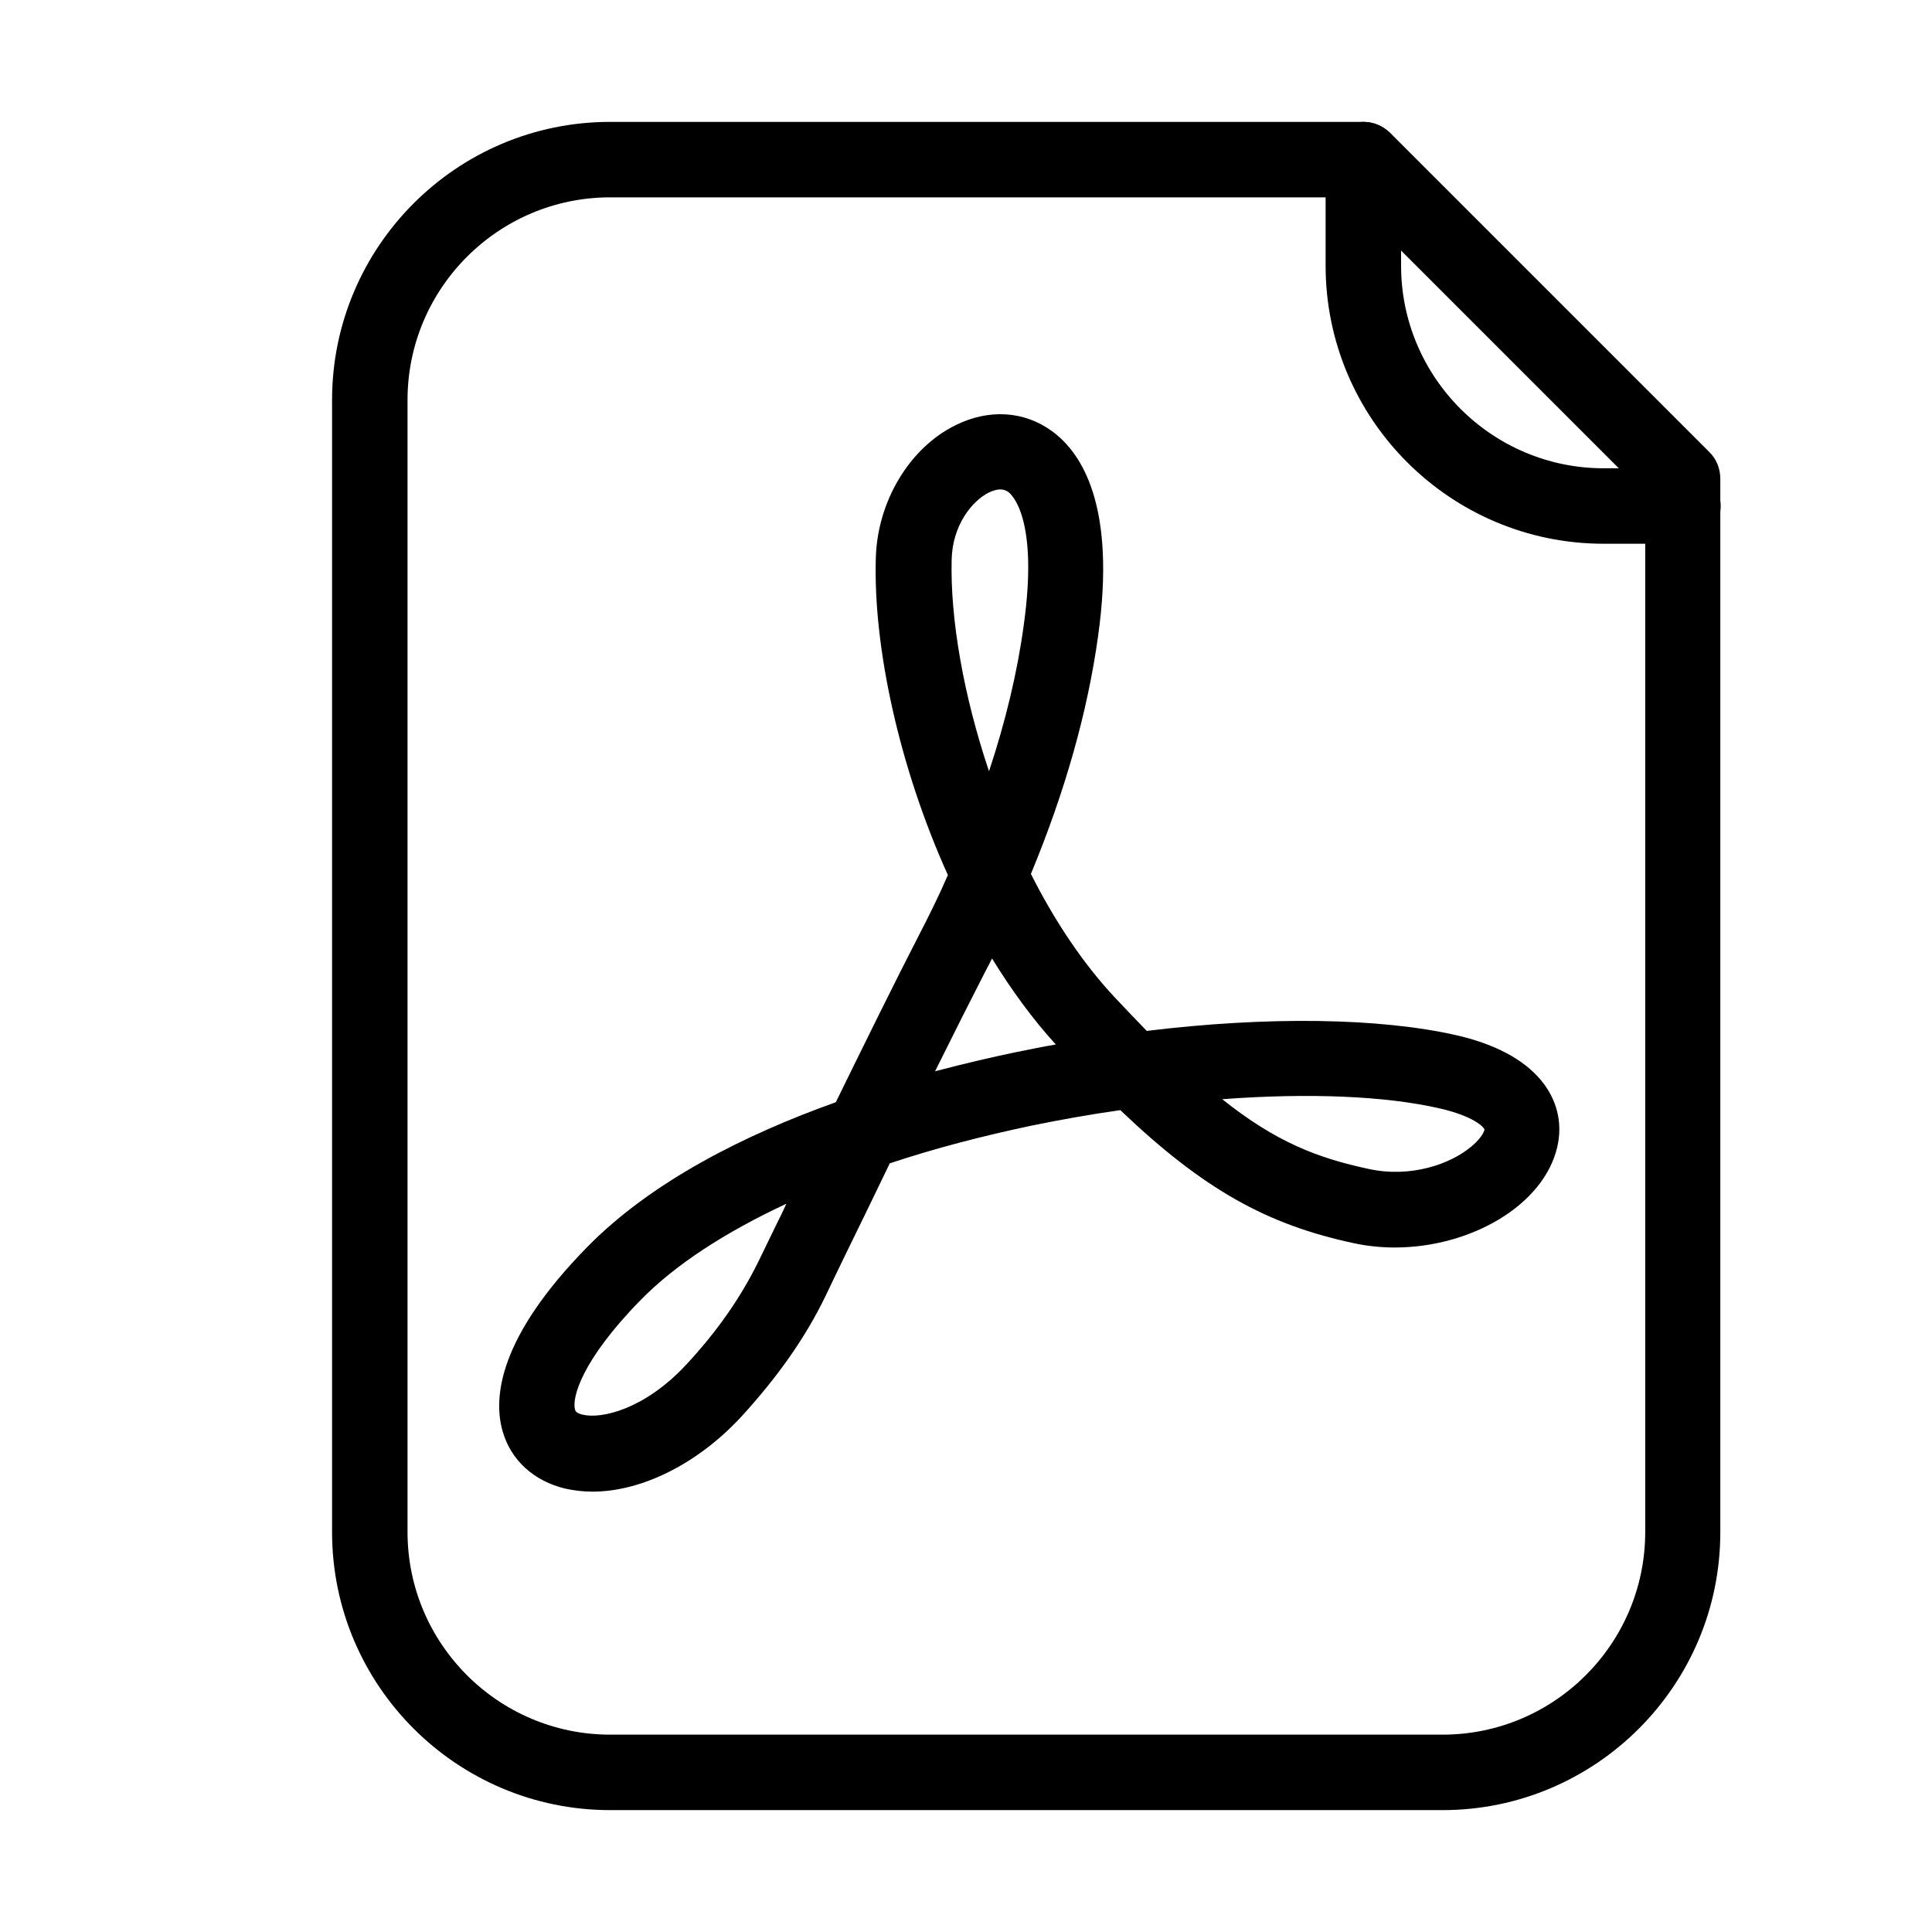
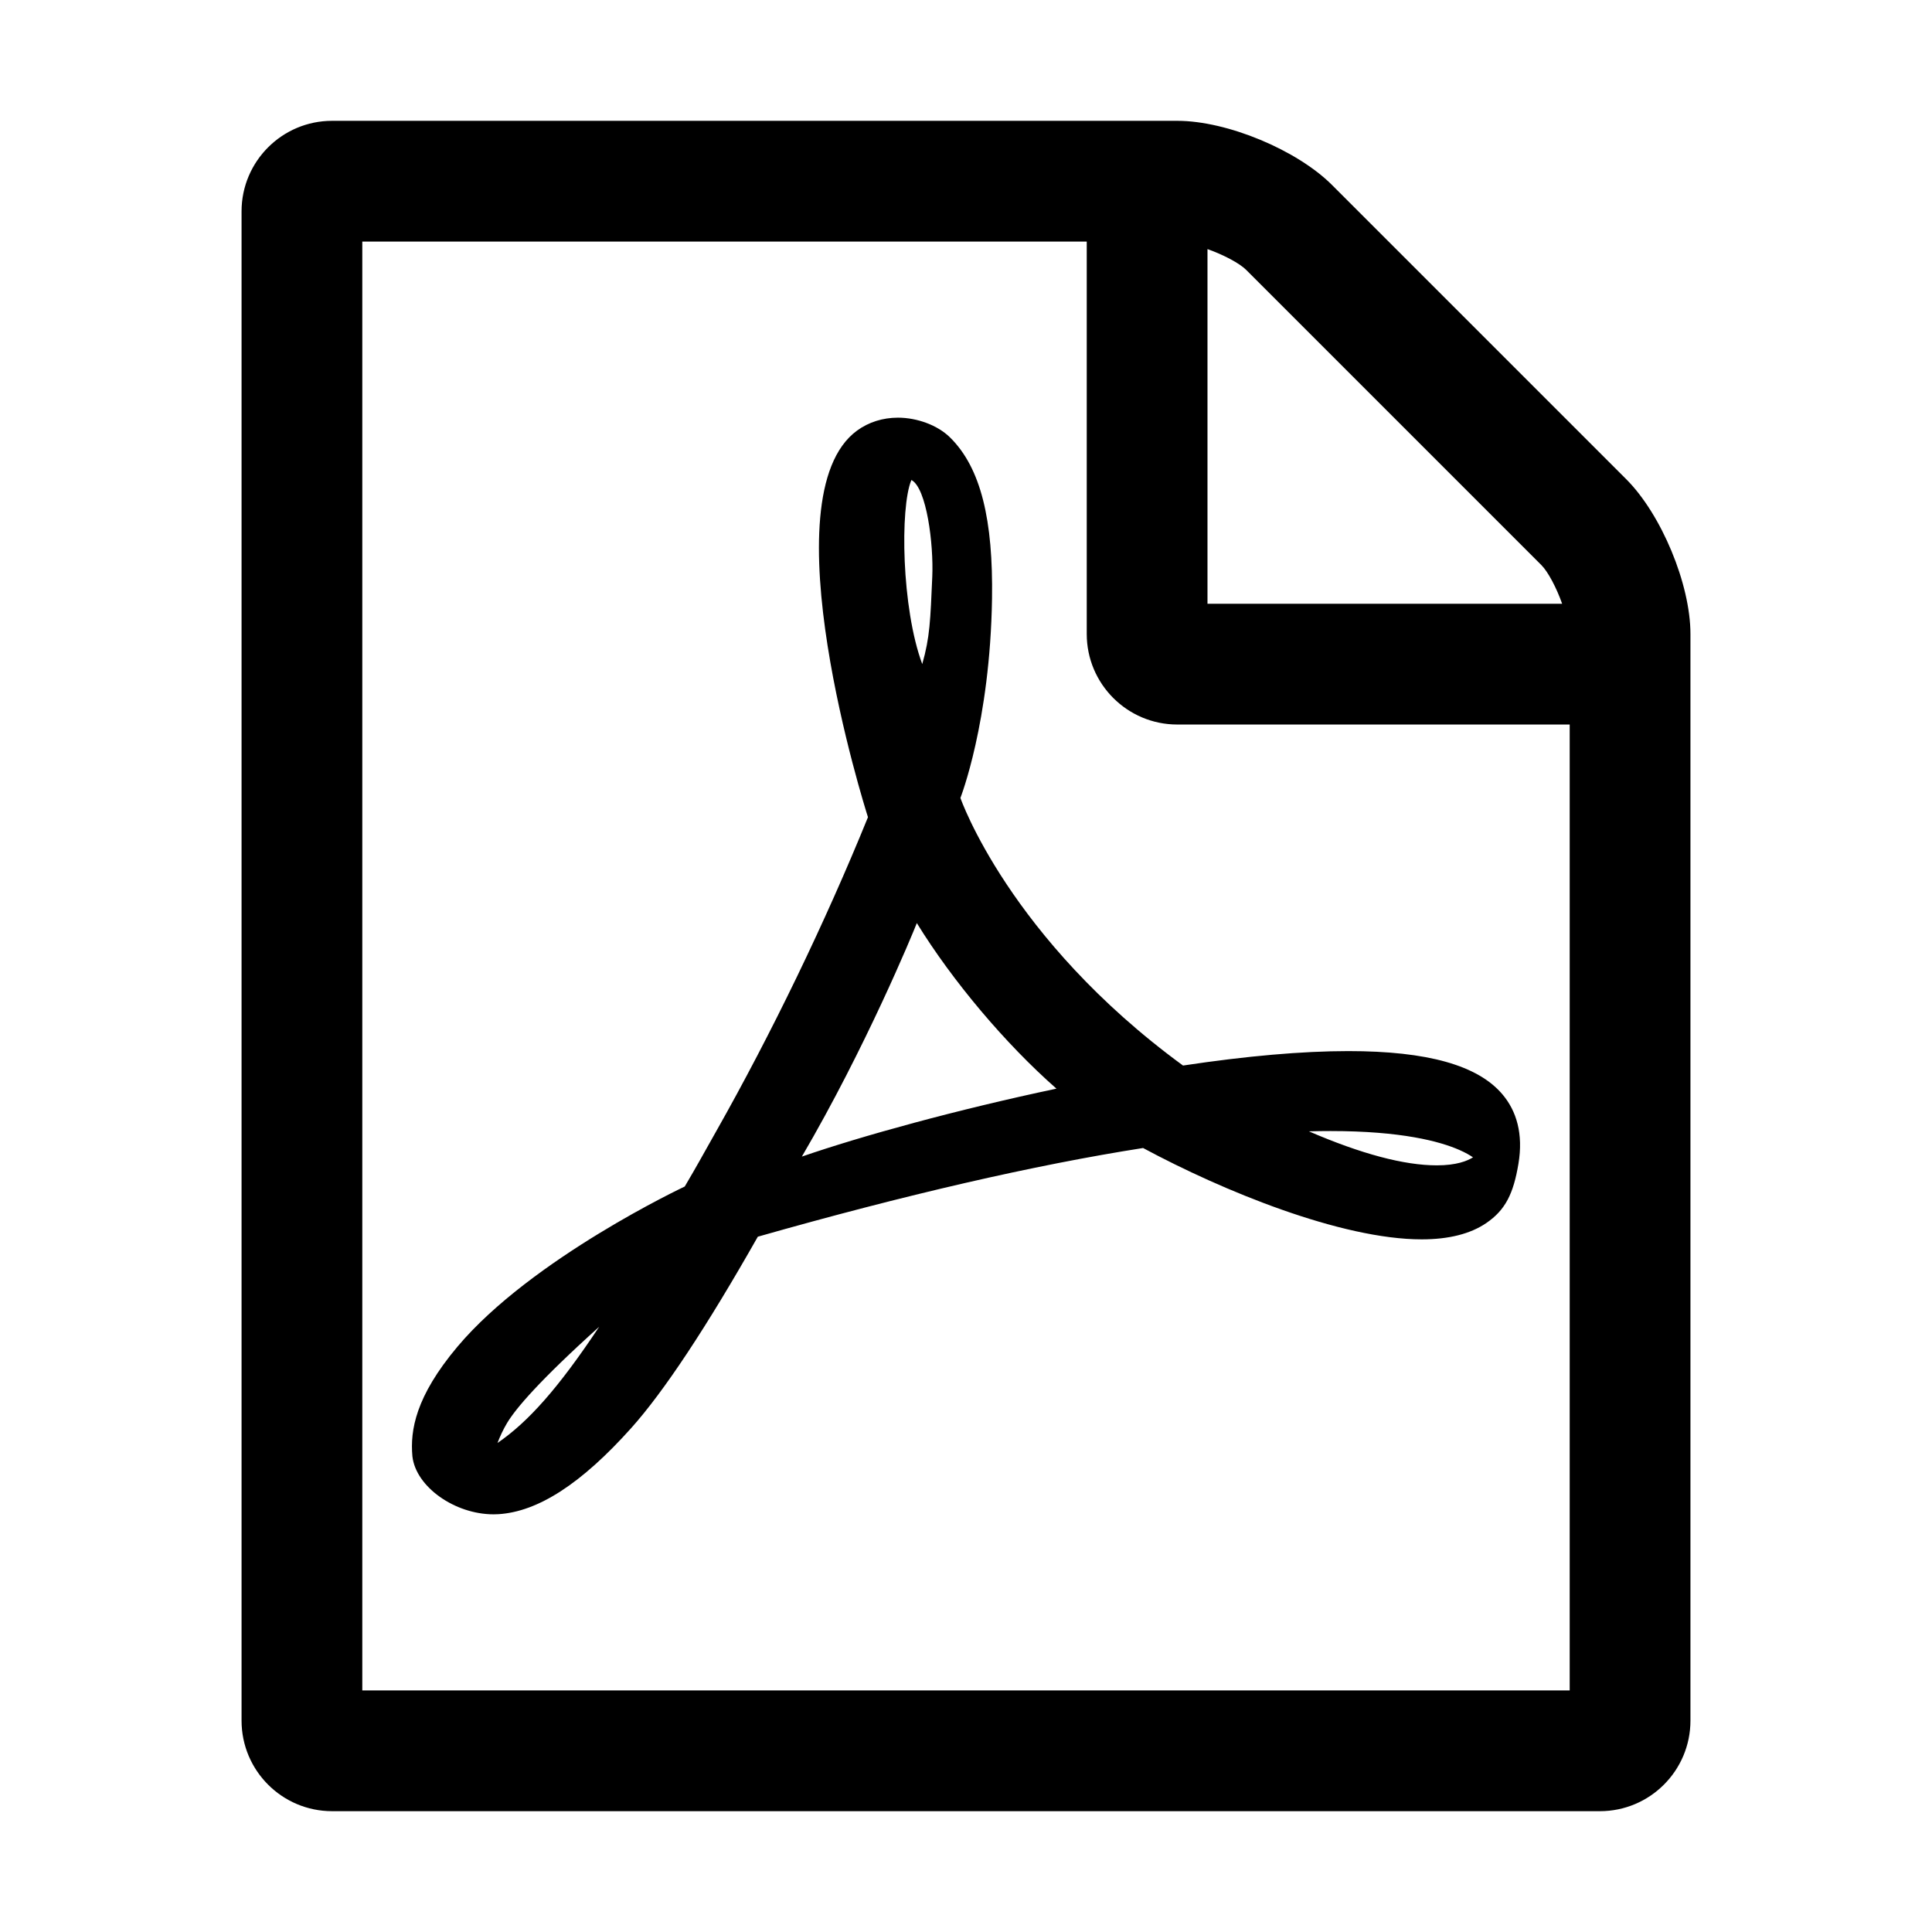
- <svg xmlns="http://www.w3.org/2000/svg" t="1571835636011" class="icon" viewBox="0 0 1024 1024" version="1.1" p-id="5393" width="64" height="64">
+ <svg xmlns="http://www.w3.org/2000/svg" t="1574758889698" class="icon" viewBox="0 0 1024 1024" version="1.1" p-id="3856" width="64" height="64">
  <defs>
    <style type="text/css" />
  </defs>
-   <path d="M314 790.6c-5 0-9.8-0.6-14.4-1.6-16.6-4-28.8-15-33.2-30.4-5.2-18.2-1.8-50 44.6-97.4 34.4-35.2 84.4-60 132-77 15.2-31 31.2-63.6 44-88.4 5.6-10.8 10.8-21.4 15.4-32-26-57.6-39.6-121.2-38.2-168 0.8-30 17.8-58.4 42.2-70.4 17.6-8.8 36.4-7.6 51 3 16.4 11.8 34.2 40.4 24.6 108.8-5.6 40.4-17.6 82.6-35.6 126 12.4 24.6 27.4 47.2 44.4 65.4 6 6.4 11.6 12.2 17 17.8 64-7.8 123.6-7 164.6 2.4 46.4 10.8 58 37.6 53 59-7 30.8-45.6 53.4-86.2 53.4-7.4 0-15-0.8-22.2-2.4-45.4-9.8-79-28.2-123.2-70.4-15.6 2.2-31.4 5-47 8.2-26.6 5.6-51.8 12.2-75.2 20-8.8 18.2-17 35.2-23.8 49-4 8.2-7.4 15.4-10.2 21.2-10.8 22.4-25.6 43.2-44.8 64.2-23.2 25-52.8 39.6-78.8 39.6zM416.8 638c-32.6 15.2-59 32.4-77.2 51-31.6 32.2-36.6 52.2-34.8 58.2 0.2 0.6 0.6 1.8 4 2.6 10 2.4 32.8-2.8 54.8-26.4 16.6-17.8 29-35.8 38.2-54.4 2.8-5.8 6.2-12.8 10.2-21 1.6-3.2 3.2-6.4 4.8-10z m231-55.4c28.6 22.8 50.6 31.2 77.8 37 22.2 4.8 43.4-2.6 54.6-12.2 5.6-4.8 6.6-8.2 6.6-8.8-0.4-1.2-5.4-6.8-23.2-11-29.2-6.8-70.2-8.4-115.8-5z m-122-74.6c-1 2-2 4-3.2 6.2-8 15.6-17.4 34.2-27 53.6 16-4.2 30.6-7.6 43.2-10.2 7-1.4 13.8-2.8 20.8-4-12.4-13.6-23.6-29-33.8-45.6z m-20.8-3z m25.2-245.6c-1.8 0-3.8 0.6-6 1.6-9.2 4.6-19.4 17.6-19.8 35.6-0.8 31.2 6.2 71.8 19.8 112.2 8.8-26.6 15-52.4 18.4-77.4 8-57.2-6.6-69.6-8.4-70.8-1.2-0.8-2.6-1.2-4-1.2z" p-id="5394" />
-   <path d="M764.6 959.4H323.4c-81.2 0-147.4-66-147.4-147.4V212c0-81.2 66-147.4 147.4-147.4h399.2c5.4 0 10.4 2.2 14.2 5.8L906 239.6c3.8 3.8 5.8 8.8 5.8 14.2v558c0.2 81.4-66 147.6-147.2 147.6zM323.4 104.6C264.2 104.6 216 152.8 216 212v600c0 59.2 48.2 107.4 107.4 107.4h441.2c59.2 0 107.4-48.2 107.4-107.4V262.2L714.4 104.6h-391z" p-id="5395" />
-   <path d="M892 288.2h-42c-81.2 0-147.4-66-147.4-147.4V84.6c0-11 9-20 20-20s20 9 20 20v56.2c0 59.2 48.2 107.4 107.4 107.4h42c11 0 20 9 20 20s-9 20-20 20z" p-id="5396" />
+   <path d="M895.969 336.015l0 575.953c0 26.497-21.498 47.995-47.998 47.995L176.028 959.963c-26.498 0-47.996-21.498-47.996-47.995L128.032 112.033c0-26.498 21.499-47.996 47.996-47.996L623.99 64.037c26.498 0 63.494 15.499 81.994 33.997l155.986 155.987C880.469 272.52 895.969 309.517 895.969 336.015zM831.973 384.011 623.99 384.011c-26.498 0-47.996-21.499-47.996-47.996L575.994 128.032 192.026 128.032l0 767.936 639.946 0L831.972 384.011zM639.99 320.016l187.984 0c-3-8.5-7.5-16.999-11-20.499L660.488 143.03c-3.5-3.5-12-7.999-20.498-10.999L639.99 320.016z" p-id="3857" />
+   <path d="M796.394 580.111c-13.039-15.483-39.777-23.011-81.741-23.011-24.393 0-53.857 2.575-87.626 7.658-92.235-67.438-117.988-141.834-117.988-141.834s15.753-40.104 16.753-105.604c0.632-41.405-5.78-69.335-22.346-85.562-6.439-6.308-17.241-10.383-27.519-10.383-8.021 0-15.532 2.356-21.687 6.86-47.949 35.085 4.401 200.485 5.802 204.892-22.627 55.688-51.132 114.686-80.47 166.526-9.532 16.844-8.603 15.526-16.64 29.223 0 0-81.141 38.112-120.498 84.923-22.238 26.449-25.049 44.306-23.868 57.914l0.03 0.297c1.874 16.023 22.387 30.616 43.039 30.616 0.856 0 1.719-0.026 2.563-0.078 20.989-1.295 43.989-16.209 70.314-45.594 17.376-19.398 39.958-53.526 67.147-101.475 78.009-22.19 146.661-37.995 204.195-47.01 42.19 22.706 104.963 48.419 147.693 48.419 14.334 0 25.864-2.922 34.271-8.685 10.059-6.893 14.33-15.481 16.985-31.383S803.762 588.859 796.394 580.111zM705.261 599.473c37.504 0 57.811 5.453 68.241 10.027 3.218 1.411 5.558 2.771 7.218 3.909-2.939 1.879-8.721 4.25-19.171 4.25-17.327 0-40.069-6.051-67.808-18.022C697.687 599.527 701.528 599.473 705.261 599.473zM482.992 254.571c0.026-0.049 0.055-0.101 0.088-0.154 8.045 4.236 11.799 33.986 11.045 51.236-1.012 23.149-1.252 32.094-5.316 46.316C477.791 322.32 477.01 269.024 482.992 254.571zM485.935 489.25c18.918 30.724 46.975 63.999 74.007 87.758-52.76 11.15-103.416 25.127-134.937 36.006C458.791 555.32 483.716 494.969 485.935 489.25zM268.785 754.176c4.578-7.625 17.084-22.398 48.8-50.966-21.74 32.696-37.708 50.501-53.91 61.605C265.017 761.314 266.705 757.642 268.785 754.176z" p-id="3858" />
</svg>
